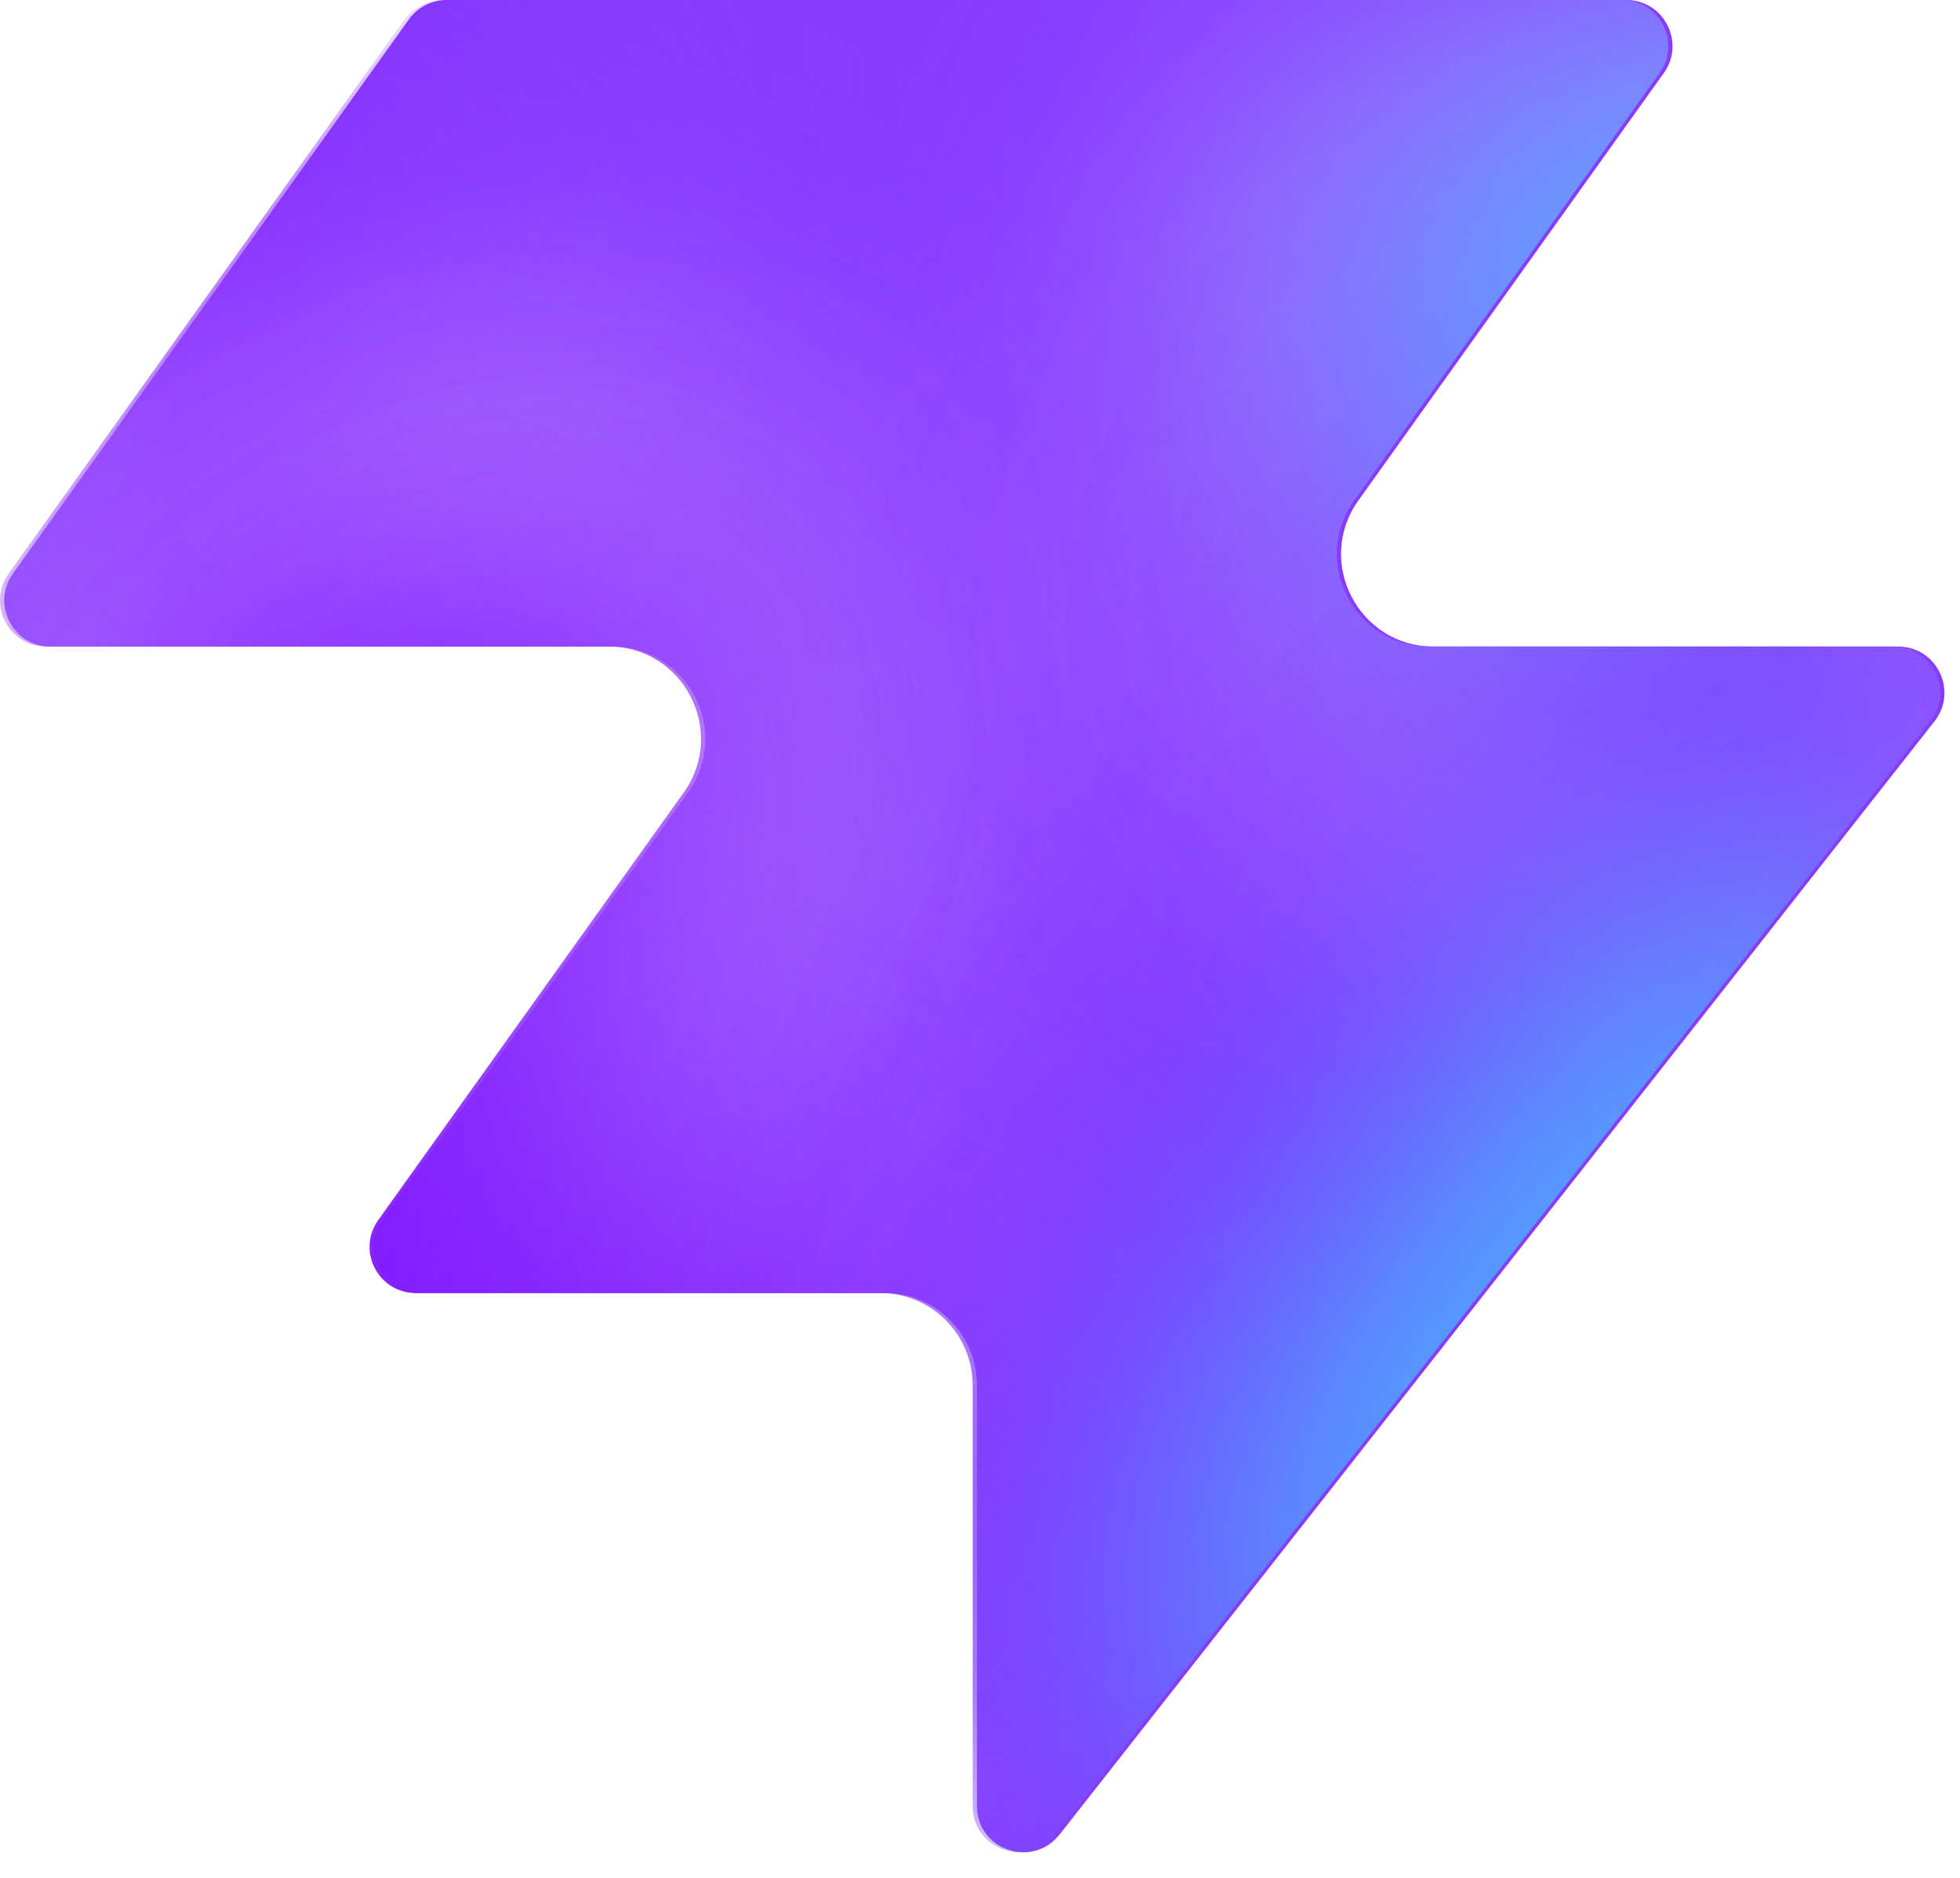
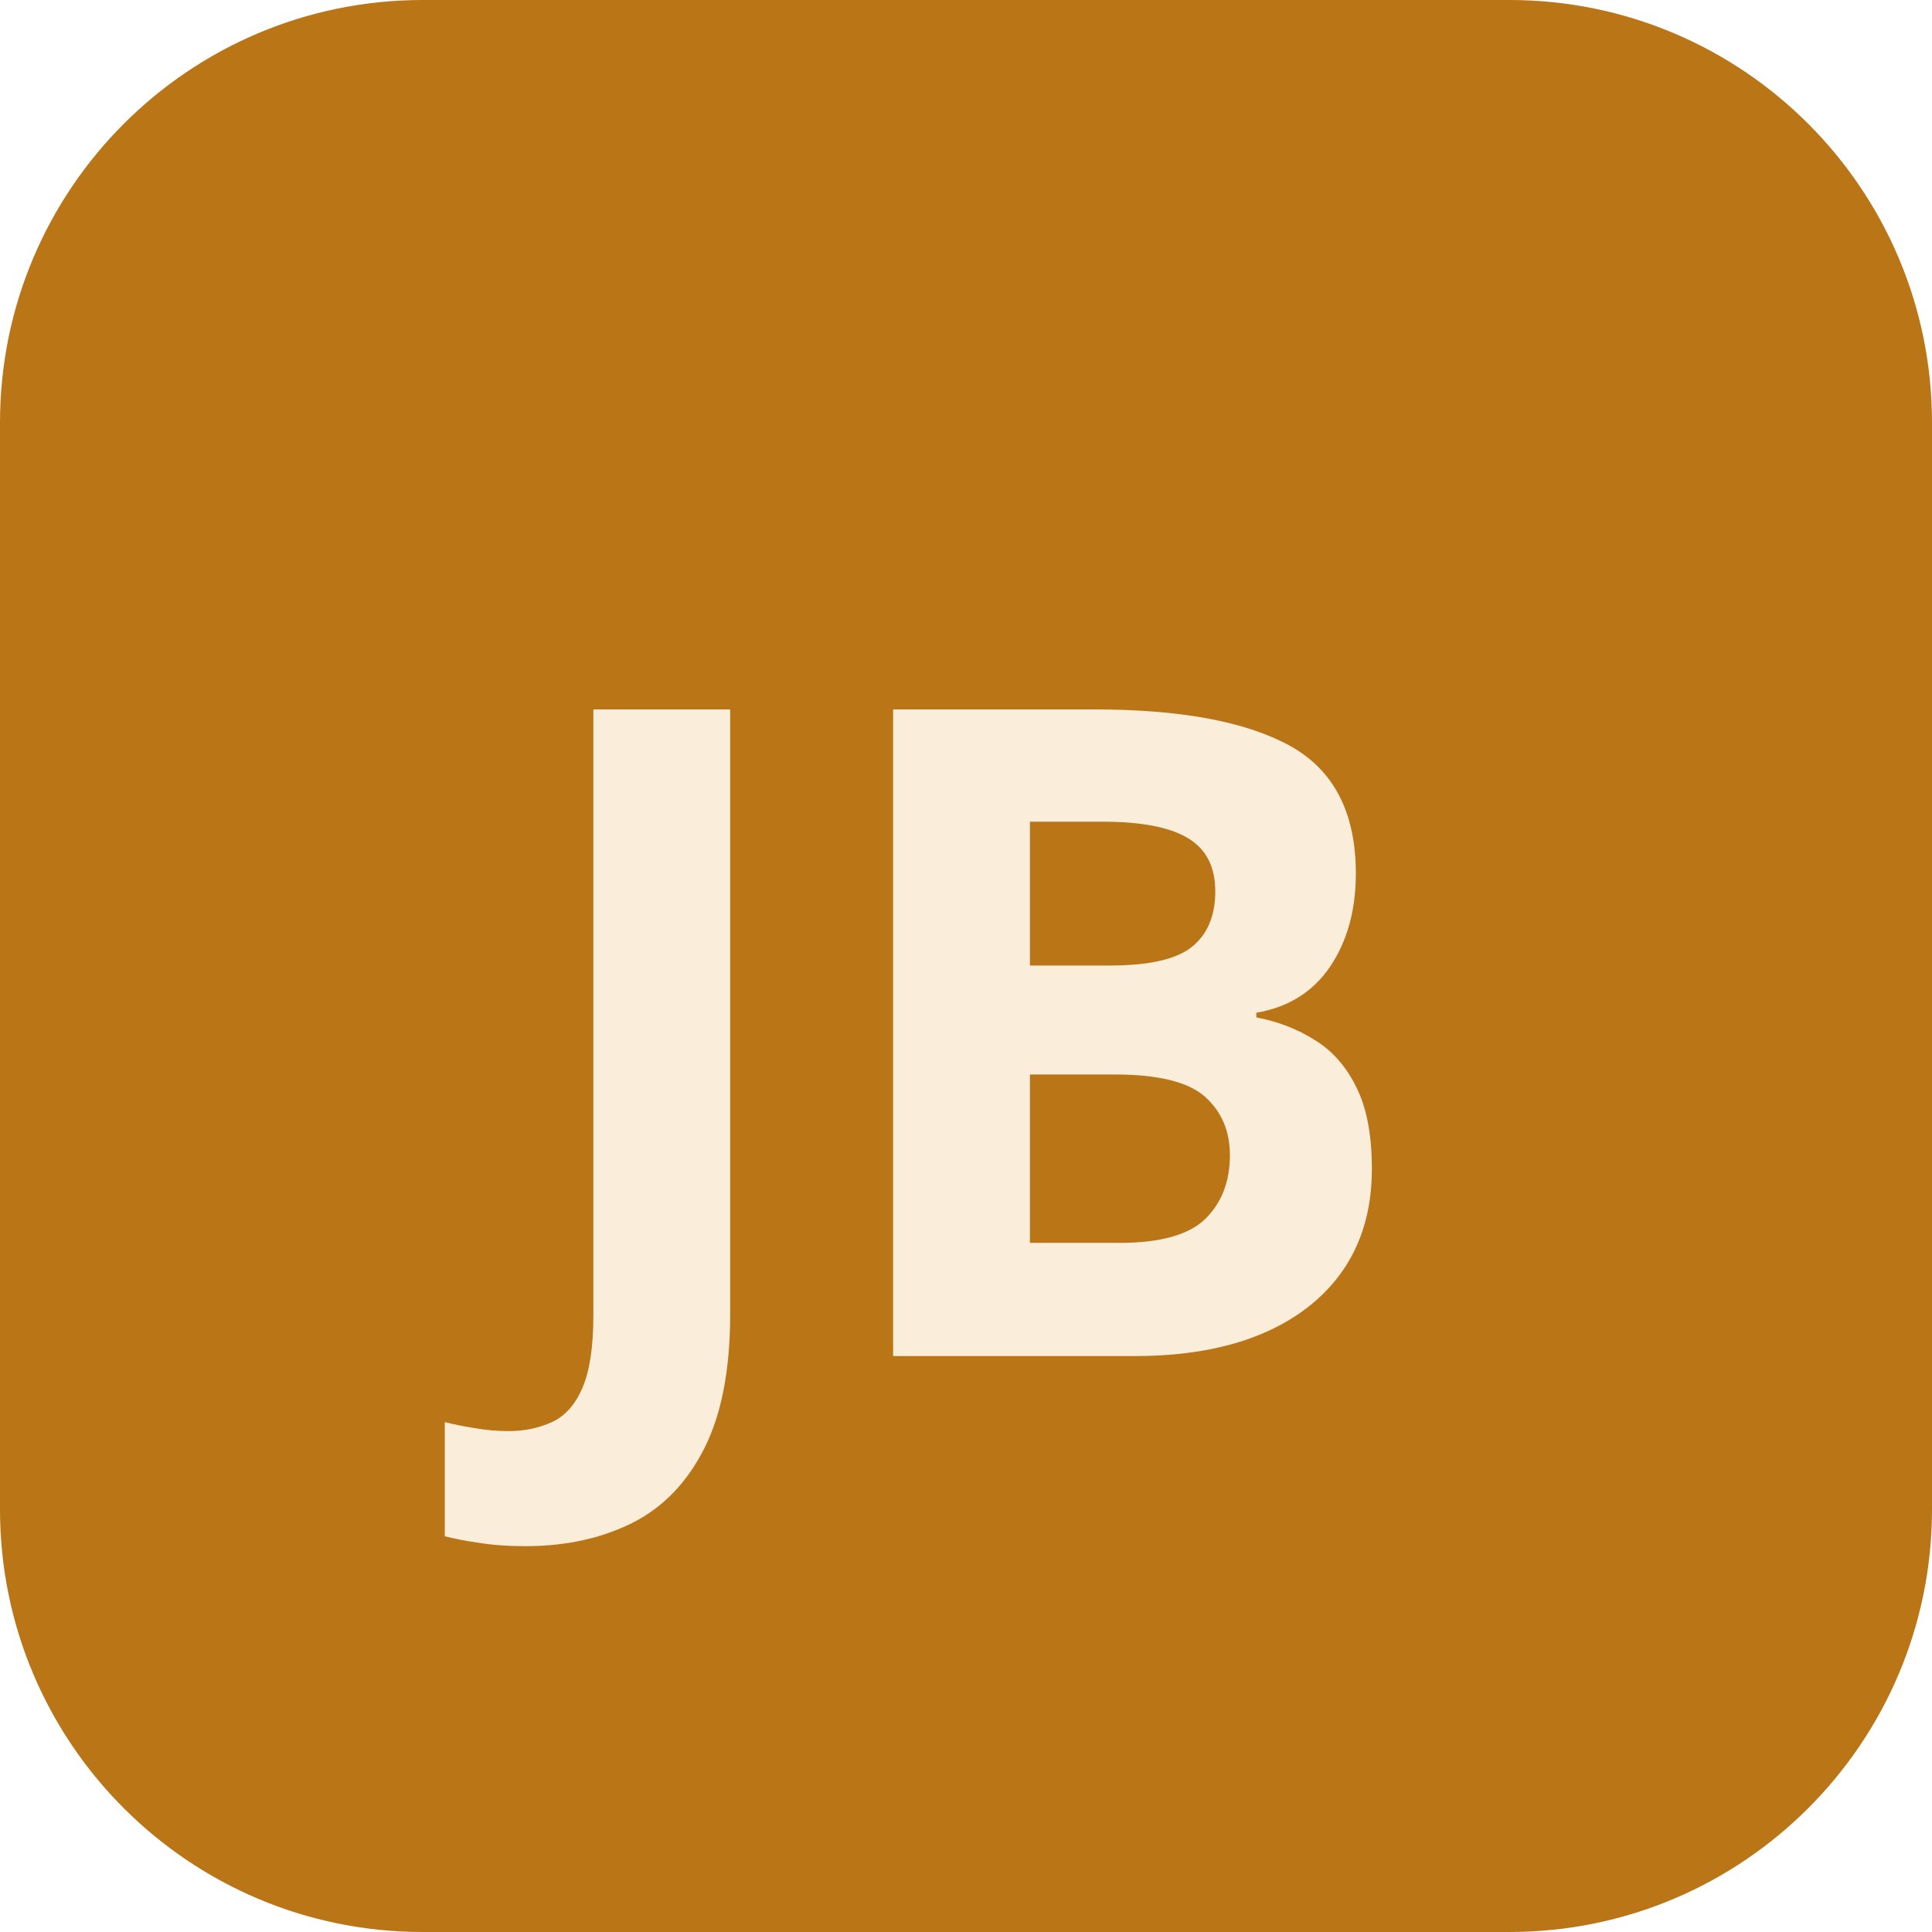
- <svg xmlns="http://www.w3.org/2000/svg" width="48" height="46" fill="none" viewBox="0 0 48 46">
-   <path fill="#863bff" d="M25.946 44.938c-.664.845-2.021.375-2.021-.698V33.937a2.26 2.26 0 0 0-2.262-2.262H10.287c-.92 0-1.456-1.04-.92-1.788l7.48-10.471c1.07-1.497 0-3.578-1.842-3.578H1.237c-.92 0-1.456-1.04-.92-1.788L10.013.474c.214-.297.556-.474.92-.474h28.894c.92 0 1.456 1.04.92 1.788l-7.48 10.471c-1.07 1.498 0 3.579 1.842 3.579h11.377c.943 0 1.473 1.088.89 1.83L25.947 44.94z" style="fill:#863bff;fill:color(display-p3 .525 .23 1);fill-opacity:1" />
-   <mask id="a" width="48" height="46" x="0" y="0" maskUnits="userSpaceOnUse" style="mask-type:alpha">
-     <path fill="#000" d="M25.842 44.938c-.664.844-2.021.375-2.021-.698V33.937a2.26 2.26 0 0 0-2.262-2.262H10.183c-.92 0-1.456-1.04-.92-1.788l7.48-10.471c1.07-1.498 0-3.579-1.842-3.579H1.133c-.92 0-1.456-1.04-.92-1.787L9.91.473c.214-.297.556-.474.92-.474h28.894c.92 0 1.456 1.04.92 1.788l-7.48 10.471c-1.07 1.498 0 3.578 1.842 3.578h11.377c.943 0 1.473 1.088.89 1.832L25.843 44.94z" style="fill:#000;fill-opacity:1" />
-   </mask>
-   <g mask="url(#a)">
-     <g filter="url(#b)">
-       <ellipse cx="5.508" cy="14.704" fill="#ede6ff" rx="5.508" ry="14.704" style="fill:#ede6ff;fill:color(display-p3 .927 .903 1);fill-opacity:1" transform="matrix(.00324 1 1 -.00324 -4.47 31.516)" />
-     </g>
-     <g filter="url(#c)">
-       <ellipse cx="10.399" cy="29.851" fill="#ede6ff" rx="10.399" ry="29.851" style="fill:#ede6ff;fill:color(display-p3 .927 .903 1);fill-opacity:1" transform="matrix(.00324 1 1 -.00324 -39.328 7.883)" />
-     </g>
-     <g filter="url(#d)">
-       <ellipse cx="5.508" cy="30.487" fill="#7e14ff" rx="5.508" ry="30.487" style="fill:#7e14ff;fill:color(display-p3 .492 .077 1);fill-opacity:1" transform="rotate(89.814 -25.913 -14.639)scale(1 -1)" />
-     </g>
-     <g filter="url(#e)">
-       <ellipse cx="5.508" cy="30.599" fill="#7e14ff" rx="5.508" ry="30.599" style="fill:#7e14ff;fill:color(display-p3 .492 .077 1);fill-opacity:1" transform="rotate(89.814 -32.644 -3.334)scale(1 -1)" />
-     </g>
-     <g filter="url(#f)">
-       <ellipse cx="5.508" cy="30.599" fill="#7e14ff" rx="5.508" ry="30.599" style="fill:#7e14ff;fill:color(display-p3 .492 .077 1);fill-opacity:1" transform="matrix(.00324 1 1 -.00324 -34.34 30.47)" />
-     </g>
-     <g filter="url(#g)">
-       <ellipse cx="14.072" cy="22.078" fill="#ede6ff" rx="14.072" ry="22.078" style="fill:#ede6ff;fill:color(display-p3 .927 .903 1);fill-opacity:1" transform="rotate(93.35 24.506 48.493)scale(-1 1)" />
-     </g>
-     <g filter="url(#h)">
-       <ellipse cx="3.47" cy="21.501" fill="#7e14ff" rx="3.47" ry="21.501" style="fill:#7e14ff;fill:color(display-p3 .492 .077 1);fill-opacity:1" transform="rotate(89.009 28.708 47.59)scale(-1 1)" />
-     </g>
-     <g filter="url(#i)">
-       <ellipse cx="3.47" cy="21.501" fill="#7e14ff" rx="3.47" ry="21.501" style="fill:#7e14ff;fill:color(display-p3 .492 .077 1);fill-opacity:1" transform="rotate(89.009 28.708 47.59)scale(-1 1)" />
-     </g>
-     <g filter="url(#j)">
-       <ellipse cx=".387" cy="8.972" fill="#7e14ff" rx="4.407" ry="29.108" style="fill:#7e14ff;fill:color(display-p3 .492 .077 1);fill-opacity:1" transform="rotate(39.51 .387 8.972)" />
-     </g>
-     <g filter="url(#k)">
-       <ellipse cx="47.523" cy="-6.092" fill="#7e14ff" rx="4.407" ry="29.108" style="fill:#7e14ff;fill:color(display-p3 .492 .077 1);fill-opacity:1" transform="rotate(37.892 47.523 -6.092)" />
-     </g>
-     <g filter="url(#l)">
-       <ellipse cx="41.412" cy="6.333" fill="#47bfff" rx="5.971" ry="9.665" style="fill:#47bfff;fill:color(display-p3 .28 .748 1);fill-opacity:1" transform="rotate(37.892 41.412 6.333)" />
-     </g>
-     <g filter="url(#m)">
-       <ellipse cx="-1.879" cy="38.332" fill="#7e14ff" rx="4.407" ry="29.108" style="fill:#7e14ff;fill:color(display-p3 .492 .077 1);fill-opacity:1" transform="rotate(37.892 -1.88 38.332)" />
-     </g>
-     <g filter="url(#n)">
-       <ellipse cx="-1.879" cy="38.332" fill="#7e14ff" rx="4.407" ry="29.108" style="fill:#7e14ff;fill:color(display-p3 .492 .077 1);fill-opacity:1" transform="rotate(37.892 -1.88 38.332)" />
-     </g>
-     <g filter="url(#o)">
-       <ellipse cx="35.651" cy="29.907" fill="#7e14ff" rx="4.407" ry="29.108" style="fill:#7e14ff;fill:color(display-p3 .492 .077 1);fill-opacity:1" transform="rotate(37.892 35.651 29.907)" />
-     </g>
-     <g filter="url(#p)">
-       <ellipse cx="38.418" cy="32.4" fill="#47bfff" rx="5.971" ry="15.297" style="fill:#47bfff;fill:color(display-p3 .28 .748 1);fill-opacity:1" transform="rotate(37.892 38.418 32.4)" />
-     </g>
-   </g>
-   <defs>
-     <filter id="b" width="60.045" height="41.654" x="-19.77" y="16.149" color-interpolation-filters="sRGB" filterUnits="userSpaceOnUse">
-       <feFlood flood-opacity="0" result="BackgroundImageFix" />
-       <feBlend in="SourceGraphic" in2="BackgroundImageFix" result="shape" />
-       <feGaussianBlur result="effect1_foregroundBlur_2002_17158" stdDeviation="7.659" />
-     </filter>
-     <filter id="c" width="90.34" height="51.437" x="-54.613" y="-7.533" color-interpolation-filters="sRGB" filterUnits="userSpaceOnUse">
-       <feFlood flood-opacity="0" result="BackgroundImageFix" />
-       <feBlend in="SourceGraphic" in2="BackgroundImageFix" result="shape" />
-       <feGaussianBlur result="effect1_foregroundBlur_2002_17158" stdDeviation="7.659" />
-     </filter>
-     <filter id="d" width="79.355" height="29.4" x="-49.64" y="2.03" color-interpolation-filters="sRGB" filterUnits="userSpaceOnUse">
-       <feFlood flood-opacity="0" result="BackgroundImageFix" />
-       <feBlend in="SourceGraphic" in2="BackgroundImageFix" result="shape" />
-       <feGaussianBlur result="effect1_foregroundBlur_2002_17158" stdDeviation="4.596" />
-     </filter>
-     <filter id="e" width="79.579" height="29.4" x="-45.045" y="20.029" color-interpolation-filters="sRGB" filterUnits="userSpaceOnUse">
-       <feFlood flood-opacity="0" result="BackgroundImageFix" />
-       <feBlend in="SourceGraphic" in2="BackgroundImageFix" result="shape" />
-       <feGaussianBlur result="effect1_foregroundBlur_2002_17158" stdDeviation="4.596" />
-     </filter>
-     <filter id="f" width="79.579" height="29.4" x="-43.513" y="21.178" color-interpolation-filters="sRGB" filterUnits="userSpaceOnUse">
-       <feFlood flood-opacity="0" result="BackgroundImageFix" />
-       <feBlend in="SourceGraphic" in2="BackgroundImageFix" result="shape" />
-       <feGaussianBlur result="effect1_foregroundBlur_2002_17158" stdDeviation="4.596" />
-     </filter>
-     <filter id="g" width="74.749" height="58.852" x="15.756" y="-17.901" color-interpolation-filters="sRGB" filterUnits="userSpaceOnUse">
-       <feFlood flood-opacity="0" result="BackgroundImageFix" />
-       <feBlend in="SourceGraphic" in2="BackgroundImageFix" result="shape" />
-       <feGaussianBlur result="effect1_foregroundBlur_2002_17158" stdDeviation="7.659" />
-     </filter>
-     <filter id="h" width="61.377" height="25.362" x="23.548" y="2.284" color-interpolation-filters="sRGB" filterUnits="userSpaceOnUse">
-       <feFlood flood-opacity="0" result="BackgroundImageFix" />
-       <feBlend in="SourceGraphic" in2="BackgroundImageFix" result="shape" />
-       <feGaussianBlur result="effect1_foregroundBlur_2002_17158" stdDeviation="4.596" />
-     </filter>
-     <filter id="i" width="61.377" height="25.362" x="23.548" y="2.284" color-interpolation-filters="sRGB" filterUnits="userSpaceOnUse">
-       <feFlood flood-opacity="0" result="BackgroundImageFix" />
-       <feBlend in="SourceGraphic" in2="BackgroundImageFix" result="shape" />
-       <feGaussianBlur result="effect1_foregroundBlur_2002_17158" stdDeviation="4.596" />
-     </filter>
-     <filter id="j" width="56.045" height="63.649" x="-27.636" y="-22.853" color-interpolation-filters="sRGB" filterUnits="userSpaceOnUse">
-       <feFlood flood-opacity="0" result="BackgroundImageFix" />
-       <feBlend in="SourceGraphic" in2="BackgroundImageFix" result="shape" />
-       <feGaussianBlur result="effect1_foregroundBlur_2002_17158" stdDeviation="4.596" />
-     </filter>
-     <filter id="k" width="54.814" height="64.646" x="20.116" y="-38.415" color-interpolation-filters="sRGB" filterUnits="userSpaceOnUse">
-       <feFlood flood-opacity="0" result="BackgroundImageFix" />
-       <feBlend in="SourceGraphic" in2="BackgroundImageFix" result="shape" />
-       <feGaussianBlur result="effect1_foregroundBlur_2002_17158" stdDeviation="4.596" />
-     </filter>
-     <filter id="l" width="33.541" height="35.313" x="24.641" y="-11.323" color-interpolation-filters="sRGB" filterUnits="userSpaceOnUse">
-       <feFlood flood-opacity="0" result="BackgroundImageFix" />
-       <feBlend in="SourceGraphic" in2="BackgroundImageFix" result="shape" />
-       <feGaussianBlur result="effect1_foregroundBlur_2002_17158" stdDeviation="4.596" />
-     </filter>
-     <filter id="m" width="54.814" height="64.646" x="-29.286" y="6.009" color-interpolation-filters="sRGB" filterUnits="userSpaceOnUse">
-       <feFlood flood-opacity="0" result="BackgroundImageFix" />
-       <feBlend in="SourceGraphic" in2="BackgroundImageFix" result="shape" />
-       <feGaussianBlur result="effect1_foregroundBlur_2002_17158" stdDeviation="4.596" />
-     </filter>
-     <filter id="n" width="54.814" height="64.646" x="-29.286" y="6.009" color-interpolation-filters="sRGB" filterUnits="userSpaceOnUse">
-       <feFlood flood-opacity="0" result="BackgroundImageFix" />
-       <feBlend in="SourceGraphic" in2="BackgroundImageFix" result="shape" />
-       <feGaussianBlur result="effect1_foregroundBlur_2002_17158" stdDeviation="4.596" />
-     </filter>
-     <filter id="o" width="54.814" height="64.646" x="8.244" y="-2.416" color-interpolation-filters="sRGB" filterUnits="userSpaceOnUse">
-       <feFlood flood-opacity="0" result="BackgroundImageFix" />
-       <feBlend in="SourceGraphic" in2="BackgroundImageFix" result="shape" />
-       <feGaussianBlur result="effect1_foregroundBlur_2002_17158" stdDeviation="4.596" />
-     </filter>
-     <filter id="p" width="39.409" height="43.623" x="18.713" y="10.588" color-interpolation-filters="sRGB" filterUnits="userSpaceOnUse">
-       <feFlood flood-opacity="0" result="BackgroundImageFix" />
-       <feBlend in="SourceGraphic" in2="BackgroundImageFix" result="shape" />
-       <feGaussianBlur result="effect1_foregroundBlur_2002_17158" stdDeviation="4.596" />
-     </filter>
-   </defs>
+ <svg xmlns="http://www.w3.org/2000/svg" viewBox="0 0 64 64" width="64" height="64">
+   <rect width="64" height="64" rx="14" fill="#BA7517" />
+   <text x="50%" y="52%" font-family="'Space Grotesk', system-ui, sans-serif" font-size="30" font-weight="700" fill="#FAEEDA" text-anchor="middle" dominant-baseline="central">JB</text>
</svg>
